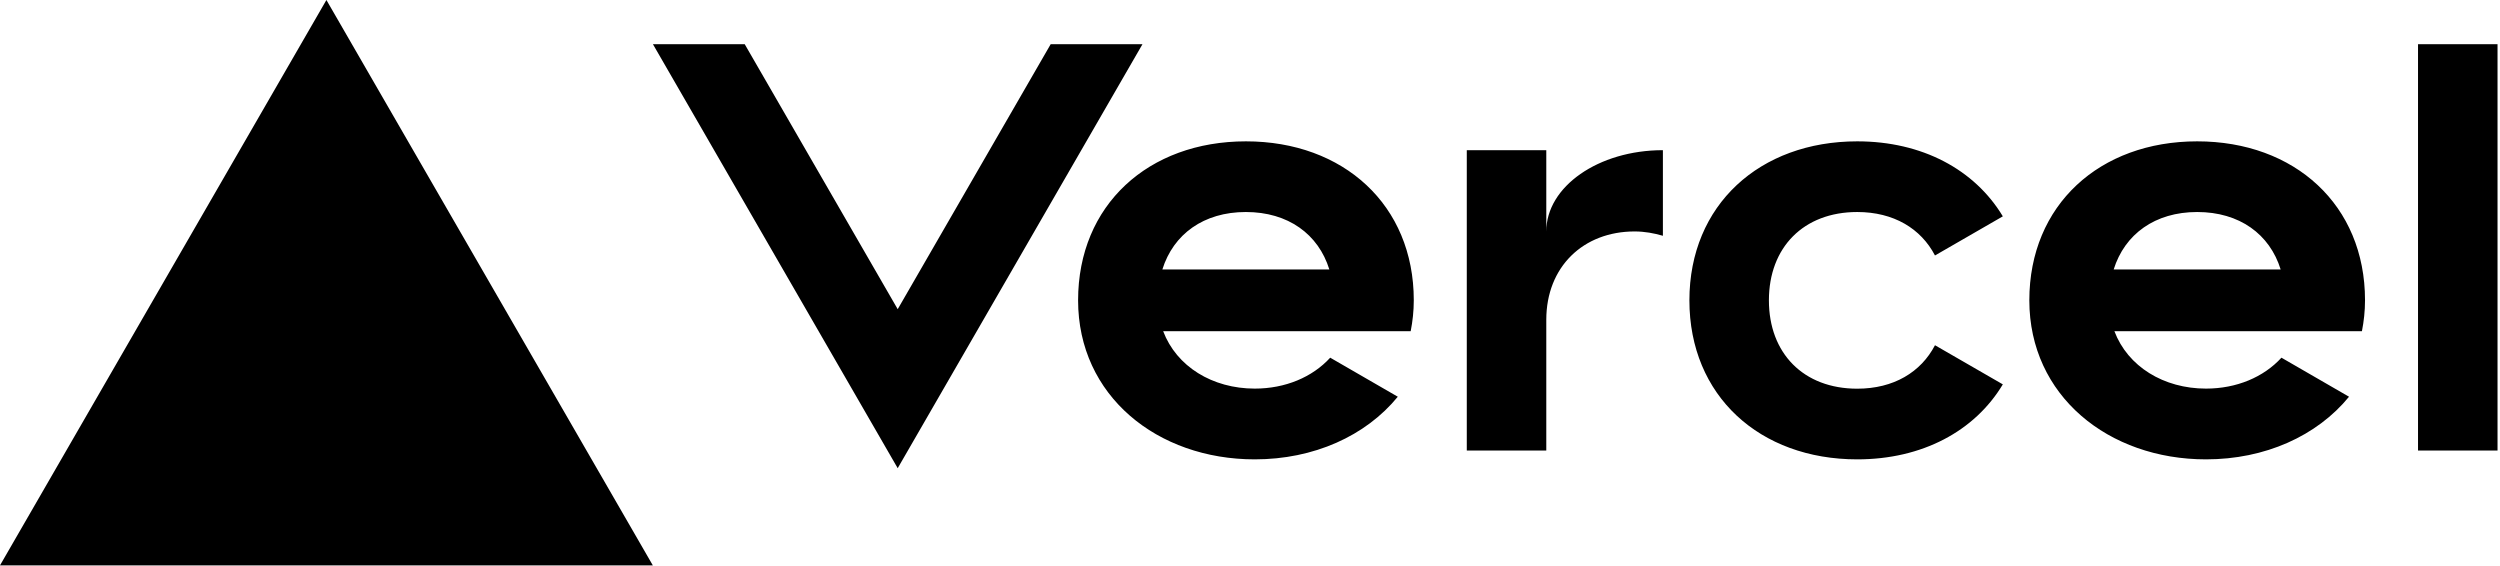
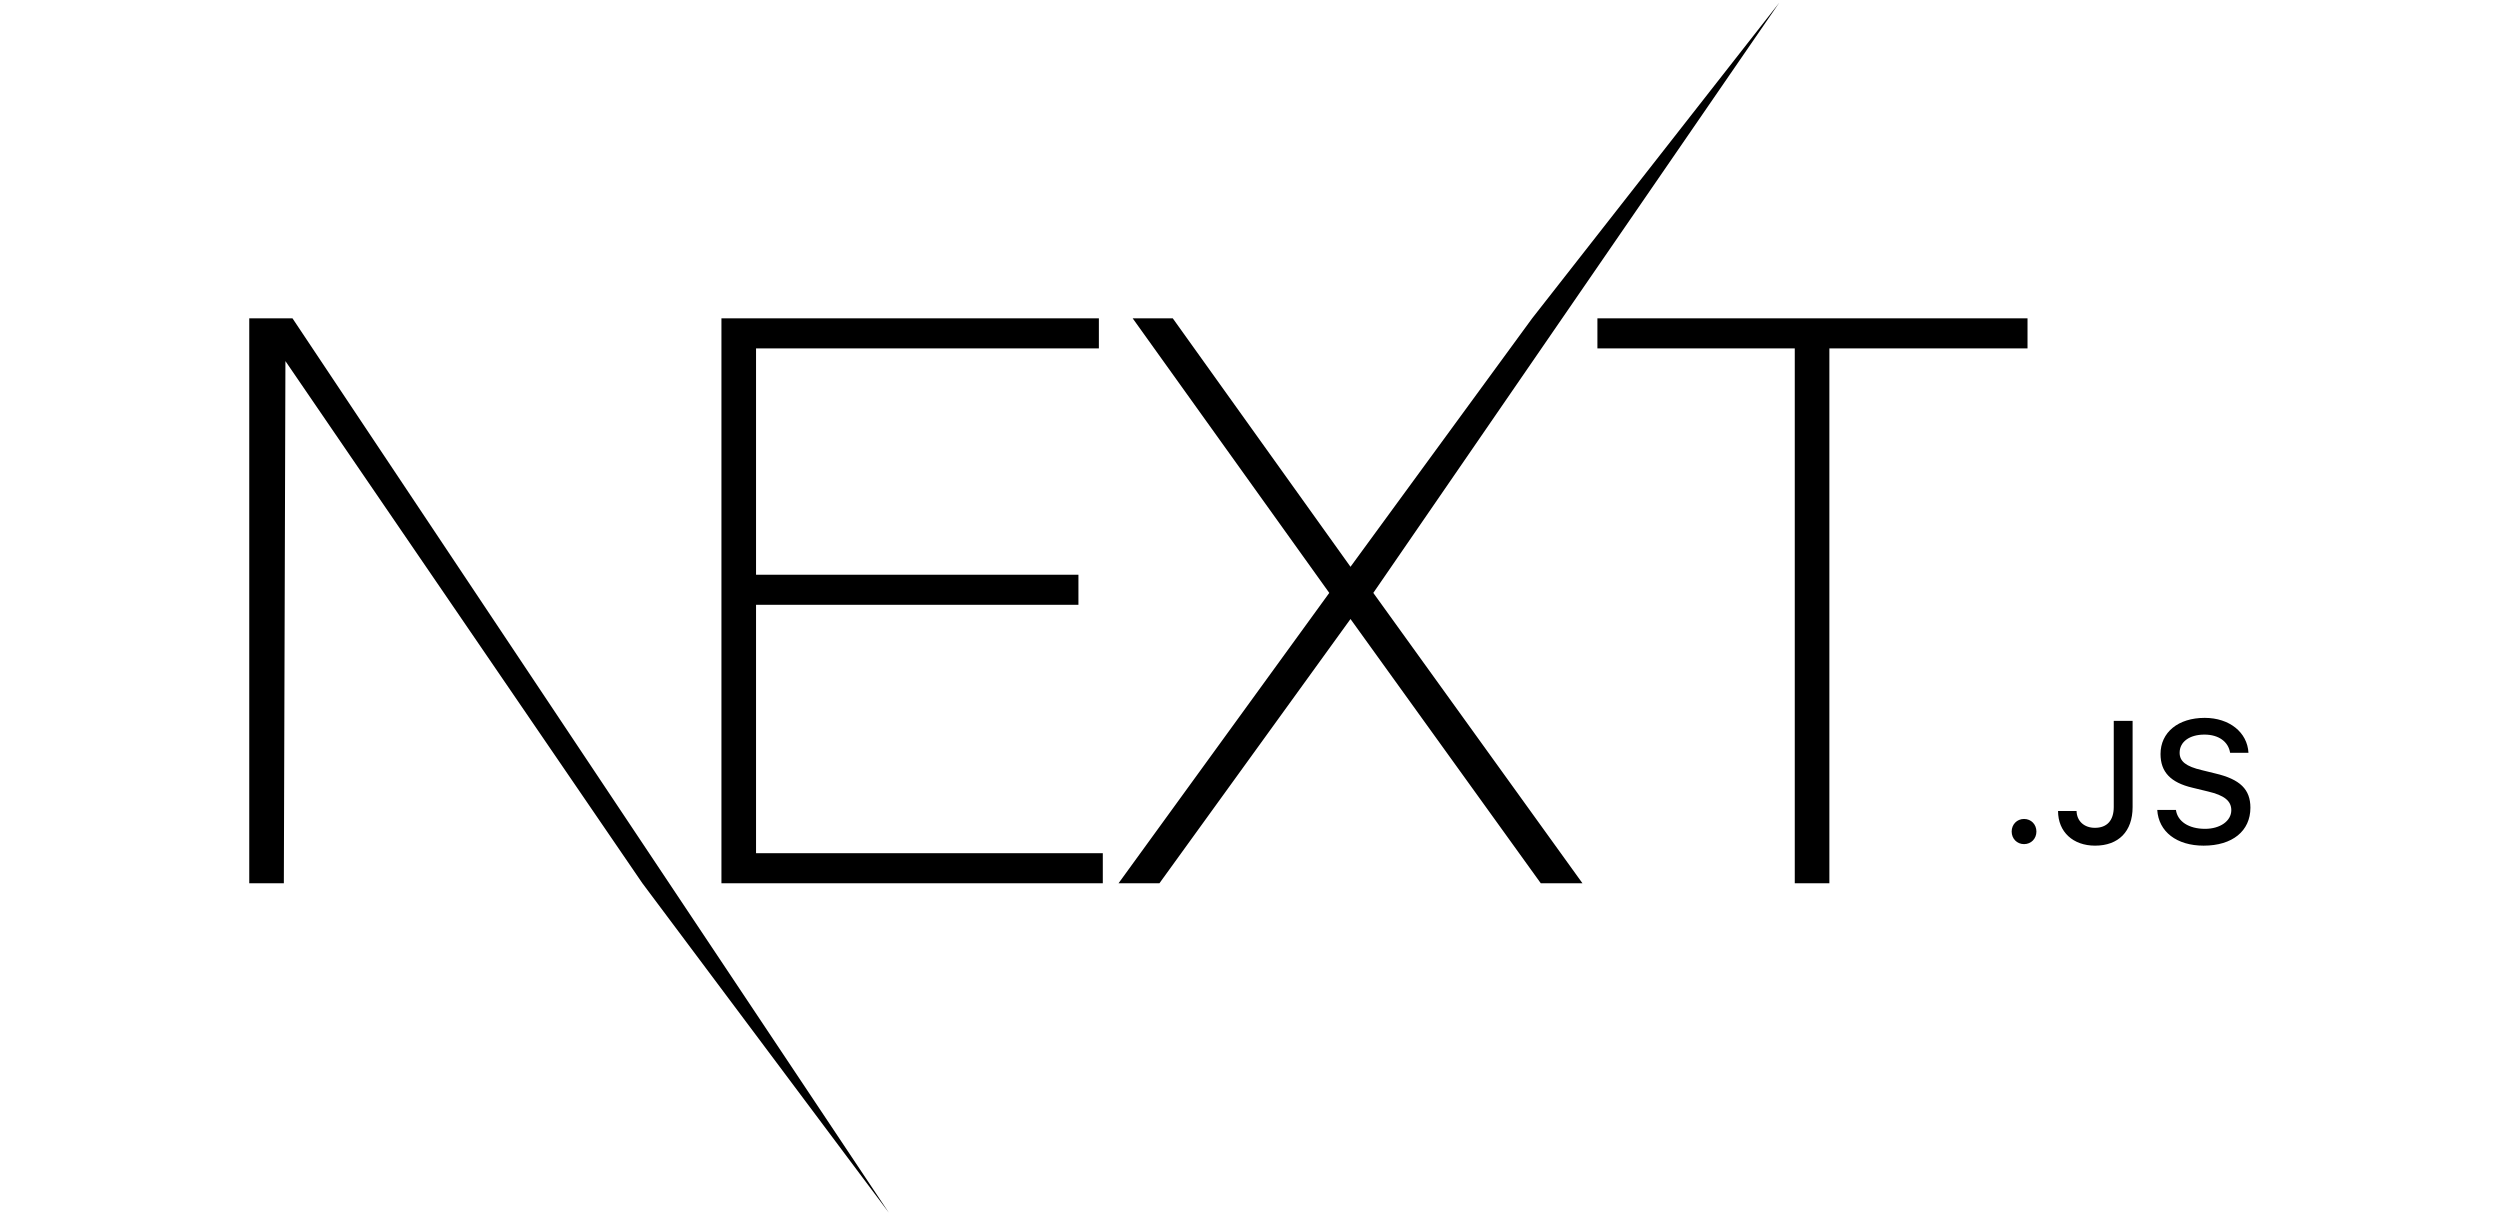
- <svg xmlns="http://www.w3.org/2000/svg" width="283" height="64" viewBox="0 0 283 64" fill="none">
-   <path d="M141.04 16c-11.04 0-19 7.2-19 18s8.96 18 20 18c6.67 0 12.55-2.64 16.19-7.09l-7.65-4.42c-2.02 2.21-5.09 3.5-8.54 3.5-4.79 0-8.86-2.5-10.37-6.5h28.02c.22-1.12.35-2.28.35-3.5 0-10.79-7.96-17.99-19-17.99zm-9.46 14.5c1.25-3.99 4.67-6.5 9.45-6.5 4.79 0 8.21 2.51 9.45 6.5h-18.9zM248.72 16c-11.04 0-19 7.2-19 18s8.96 18 20 18c6.67 0 12.55-2.64 16.19-7.09l-7.65-4.42c-2.02 2.21-5.09 3.5-8.54 3.5-4.79 0-8.86-2.5-10.37-6.5h28.02c.22-1.12.35-2.28.35-3.5 0-10.79-7.96-17.99-19-17.99zm-9.45 14.5c1.25-3.99 4.67-6.5 9.45-6.5 4.79 0 8.21 2.51 9.45 6.5h-18.9zM200.24 34c0 6 3.92 10 10 10 4.12 0 7.21-1.87 8.8-4.92l7.68 4.43c-3.18 5.3-9.14 8.49-16.48 8.49-11.05 0-19-7.2-19-18s7.96-18 19-18c7.34 0 13.29 3.19 16.48 8.49l-7.68 4.43c-1.59-3.05-4.68-4.92-8.8-4.92-6.07 0-10 4-10 10zm82.48-29v46h-9V5h9zM36.95 0L73.9 64H0L36.95 0zm92.38 5l-27.71 48L73.91 5H84.3l17.32 30 17.32-30h10.39zm58.91 12v9.69c-1-.29-2.06-.49-3.2-.49-5.81 0-10 4-10 10V51h-9V17h9v9.2c0-5.08 5.91-9.2 13.2-9.2z" fill="#000" />
+ <svg width="82" height="40" viewBox="0 0 148 90" version="1.1" style="transform: translateX(4%); shape-rendering: auto;">
+   <path d="M34.992 23.495h27.855v2.219H37.546v16.699h23.792v2.219H37.546v18.334h25.591v2.219H34.992v-41.69zm30.35 0h2.96l13.115 18.334 13.405-18.334L113.055.207 83.1 43.756l15.436 21.429H95.46L81.417 45.683 67.316 65.185h-3.018L79.85 43.756 65.343 23.495zm34.297 2.219v-2.219h31.742v2.219h-14.623v39.47h-2.554v-39.47H99.64zM.145 23.495h3.192l44.011 66.003L29.16 65.185 2.814 26.648l-.116 38.537H.145v-41.69zm130.98 38.801c-.523 0-.914-.405-.914-.928 0-.524.391-.929.913-.929.528 0 .913.405.913.929 0 .523-.385.928-.913.928zm2.508-2.443H135c.019.742.56 1.24 1.354 1.24.888 0 1.391-.535 1.391-1.539v-6.356h1.391v6.362c0 1.808-1.043 2.849-2.77 2.849-1.62 0-2.732-1.01-2.732-2.556zm7.322-.08h1.379c.118.853.95 1.395 2.149 1.395 1.117 0 1.937-.58 1.937-1.377 0-.685-.521-1.097-1.708-1.377l-1.155-.28c-1.62-.38-2.36-1.166-2.36-2.487 0-1.602 1.304-2.668 3.26-2.668 1.82 0 3.15 1.066 3.23 2.58h-1.354c-.13-.828-.85-1.346-1.894-1.346-1.1 0-1.832.53-1.832 1.34 0 .642.472 1.01 1.64 1.284l.987.243c1.838.43 2.596 1.178 2.596 2.53 0 1.72-1.33 2.799-3.453 2.799-1.987 0-3.323-1.029-3.422-2.637z" fill="#000" fill-rule="nonzero" />
</svg>
